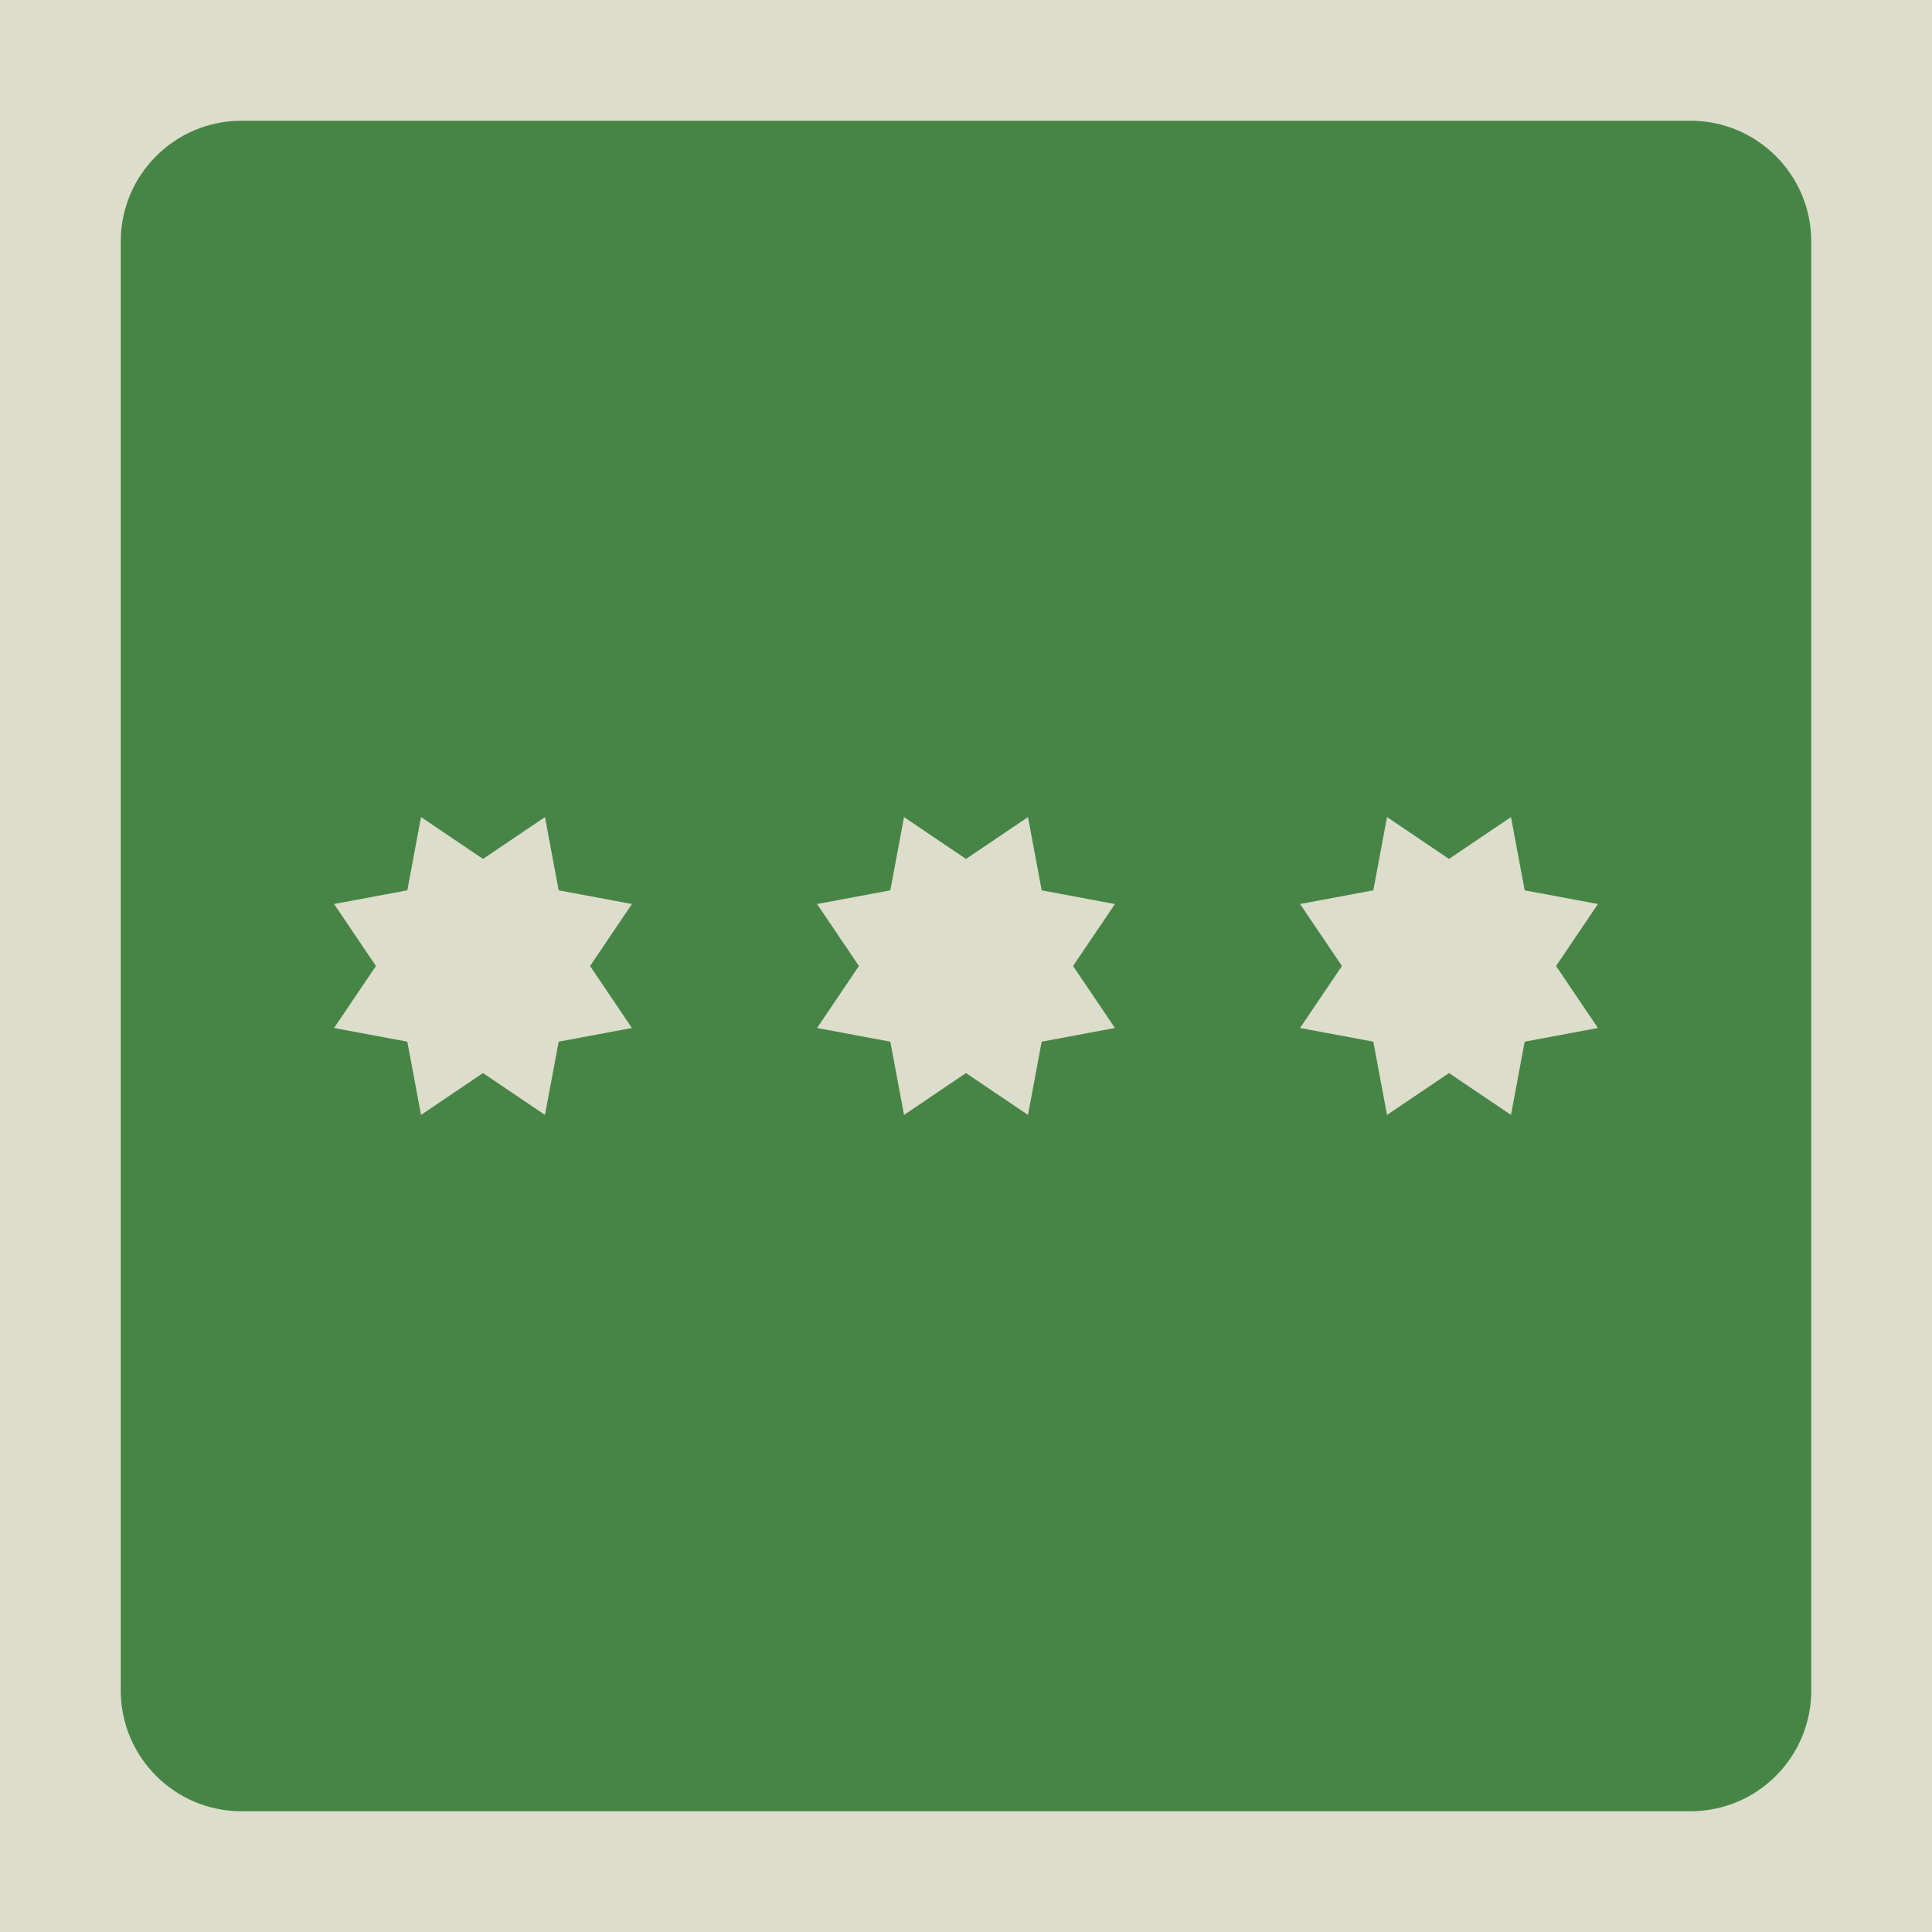
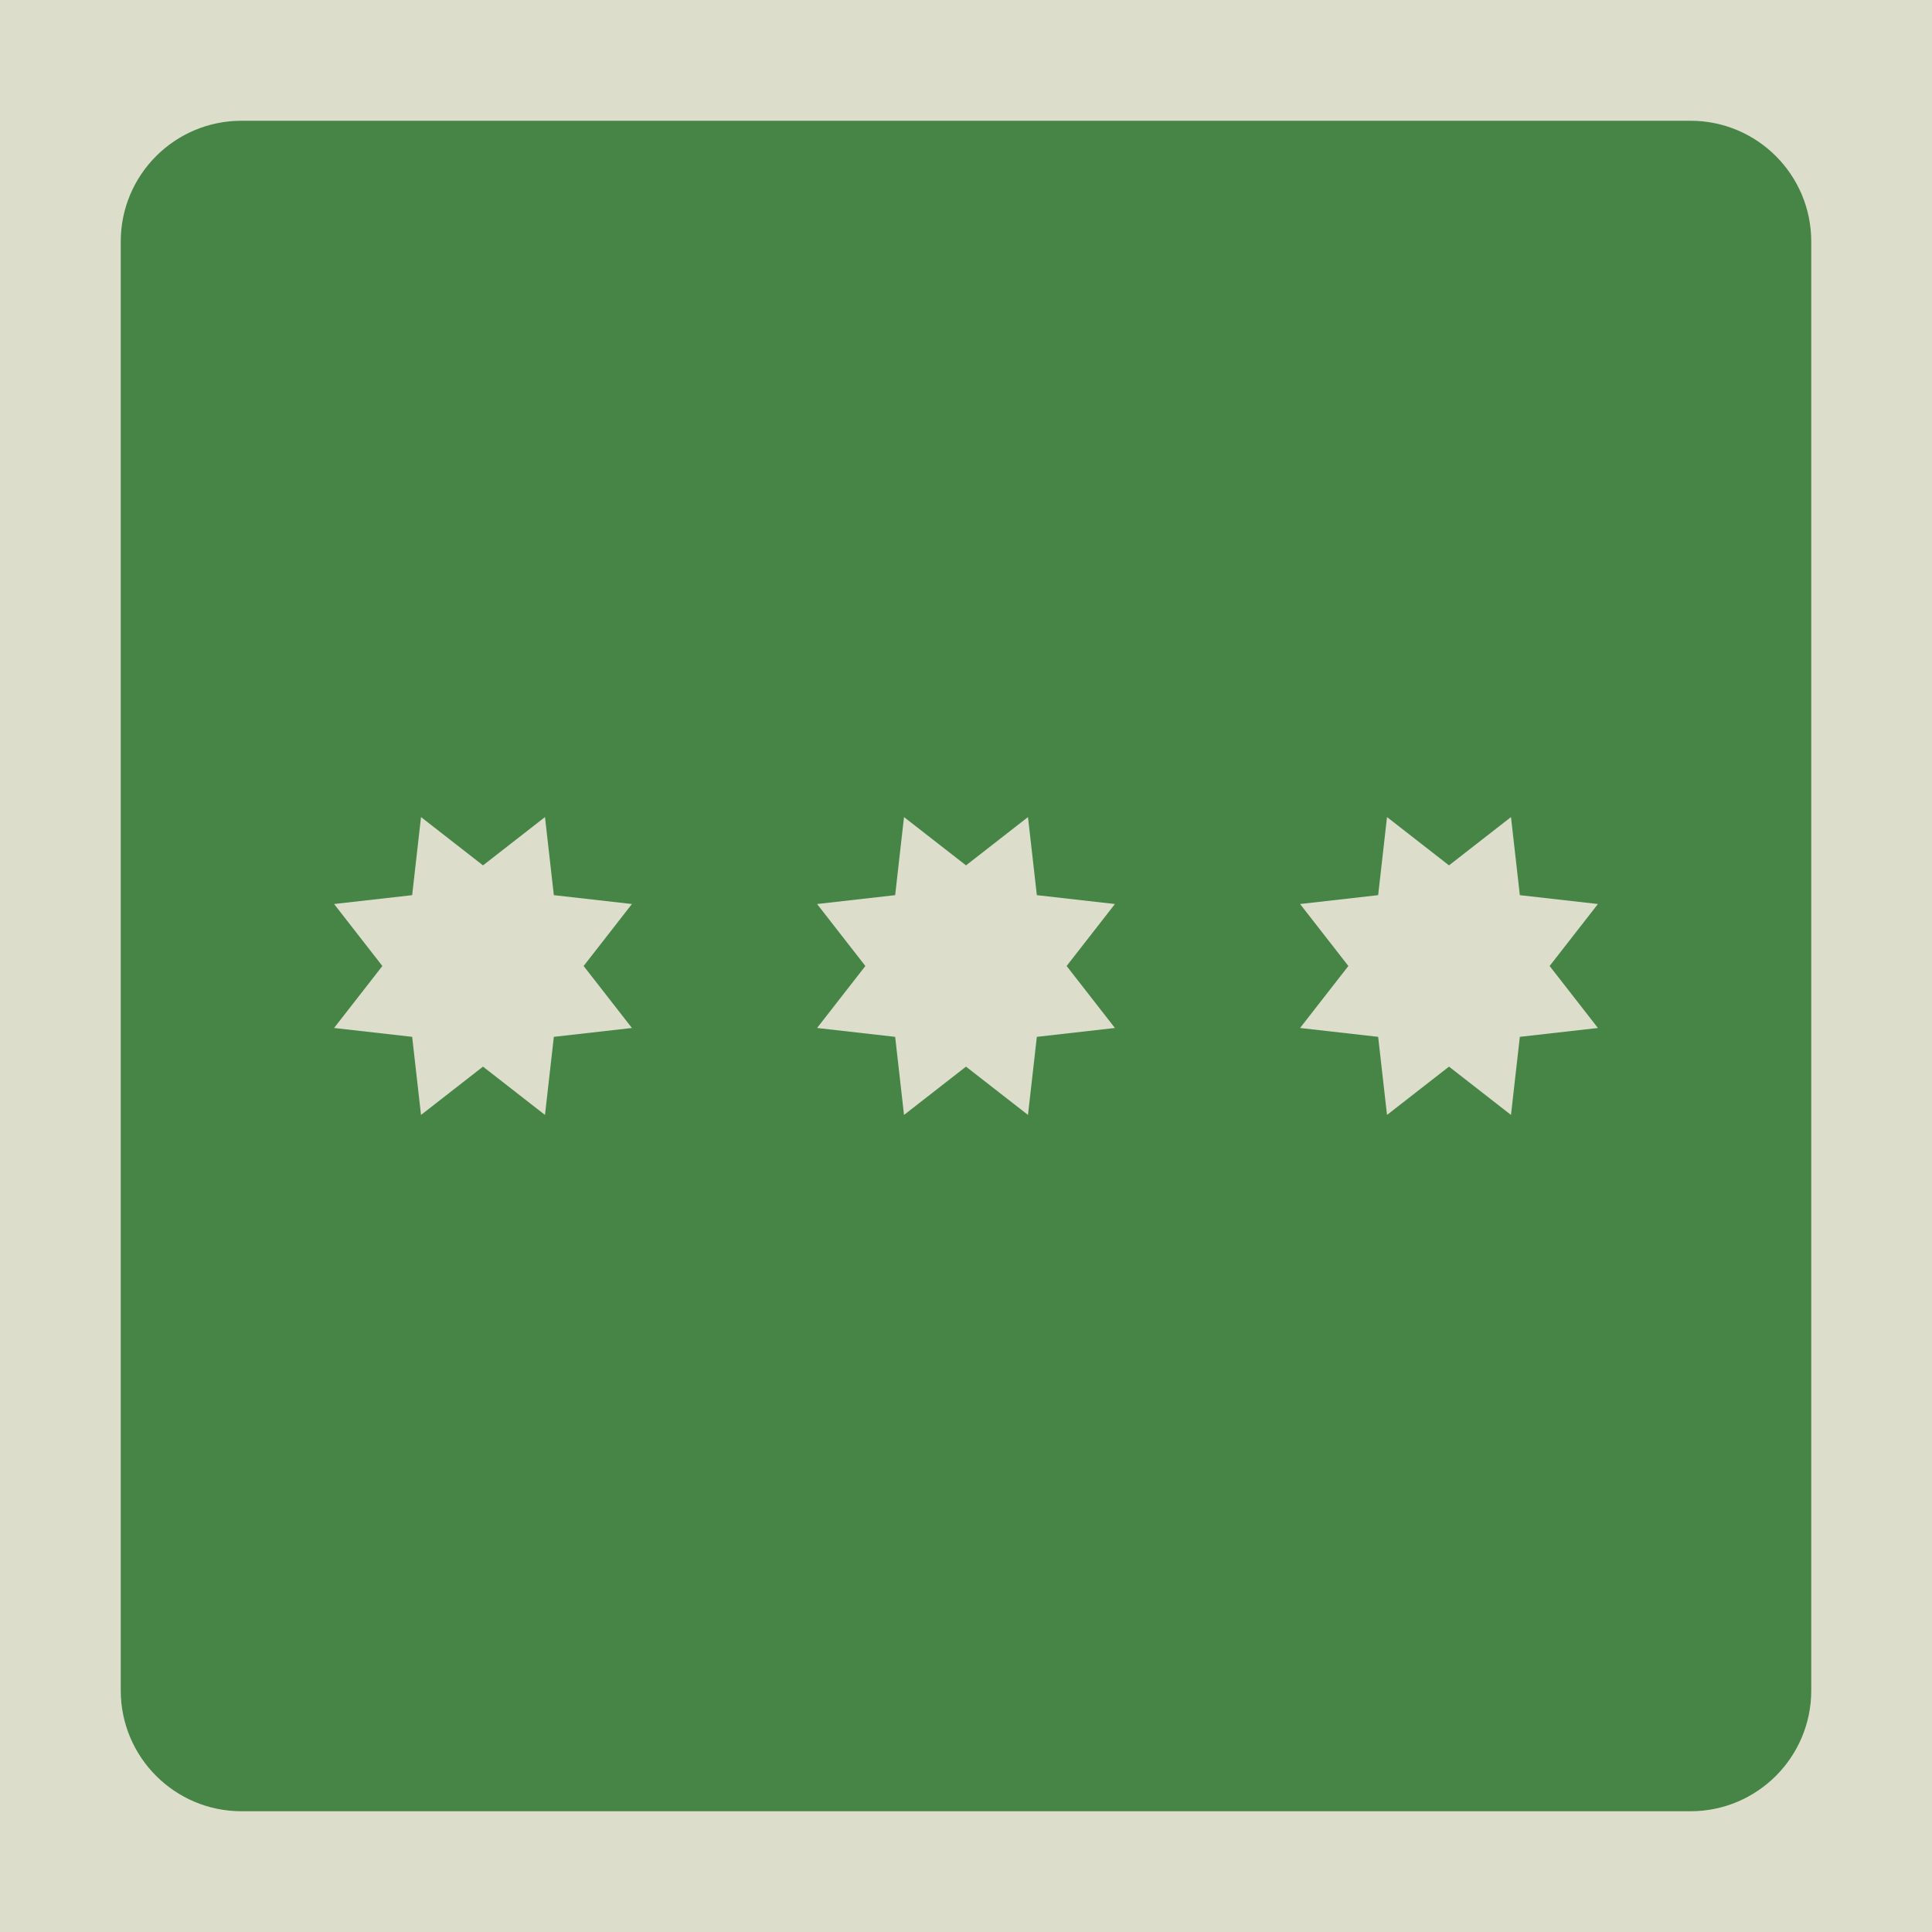
<svg height="2400" width="2400">
  <rect x="0" y="0" width="2400" height="2400" rx="0" fill="#ddddcc" />
  <rect x="150" y="150" width="2100" height="2100" rx="150" fill="#478547" />
-   <path d="M 677 1015 L 694 1106 L 785 1123 L 733 1200 L 785 1277 L 694 1294 L 677 1385 L 600 1333 L 523 1385 L 506 1294 L 415 1277 L 467 1200 L 415 1123 L 506 1106 L 523 1015 L 600 1067 Z" fill="#ddddcc" />
-   <path d="M 1277 1015 L 1294 1106 L 1385 1123 L 1333 1200 L 1385 1277 L 1294 1294 L 1277 1385 L 1200 1333 L 1123 1385 L 1106 1294 L 1015 1277 L 1067 1200 L 1015 1123 L 1106 1106 L 1123 1015 L 1200 1067 Z" fill="#ddddcc" />
-   <path d="M 1877 1015 L 1894 1106 L 1985 1123 L 1933 1200 L 1985 1277 L 1894 1294 L 1877 1385 L 1800 1333 L 1723 1385 L 1706 1294 L 1615 1277 L 1667 1200 L 1615 1123 L 1706 1106 L 1723 1015 L 1800 1067 Z" fill="#ddddcc" />
+   <path d="M 677 1015 L 688 1112 L 785 1123 L 725 1200 L 785 1277 L 688 1288 L 677 1385 L 600 1325 L 523 1385 L 512 1288 L 415 1277 L 475 1200 L 415 1123 L 512 1112 L 523 1015 L 600 1075 Z" fill="#ddddcc" />
+   <path d="M 1277 1015 L 1288 1112 L 1385 1123 L 1325 1200 L 1385 1277 L 1288 1288 L 1277 1385 L 1200 1325 L 1123 1385 L 1112 1288 L 1015 1277 L 1075 1200 L 1015 1123 L 1112 1112 L 1123 1015 L 1200 1075 Z" fill="#ddddcc" />
+   <path d="M 1877 1015 L 1888 1112 L 1985 1123 L 1925 1200 L 1985 1277 L 1888 1288 L 1877 1385 L 1800 1325 L 1723 1385 L 1712 1288 L 1615 1277 L 1675 1200 L 1615 1123 L 1712 1112 L 1723 1015 L 1800 1075 Z" fill="#ddddcc" />
</svg>
